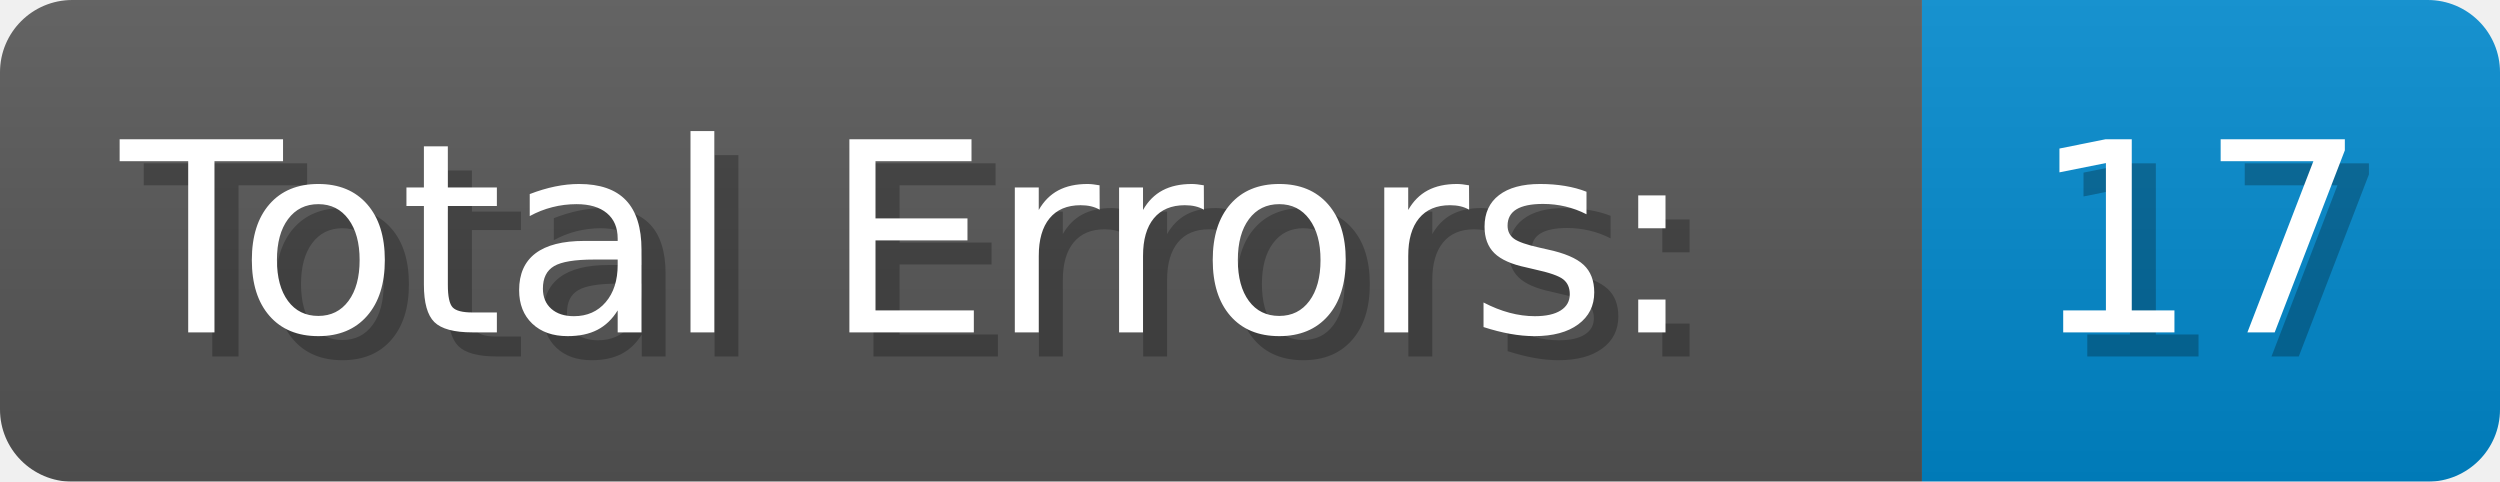
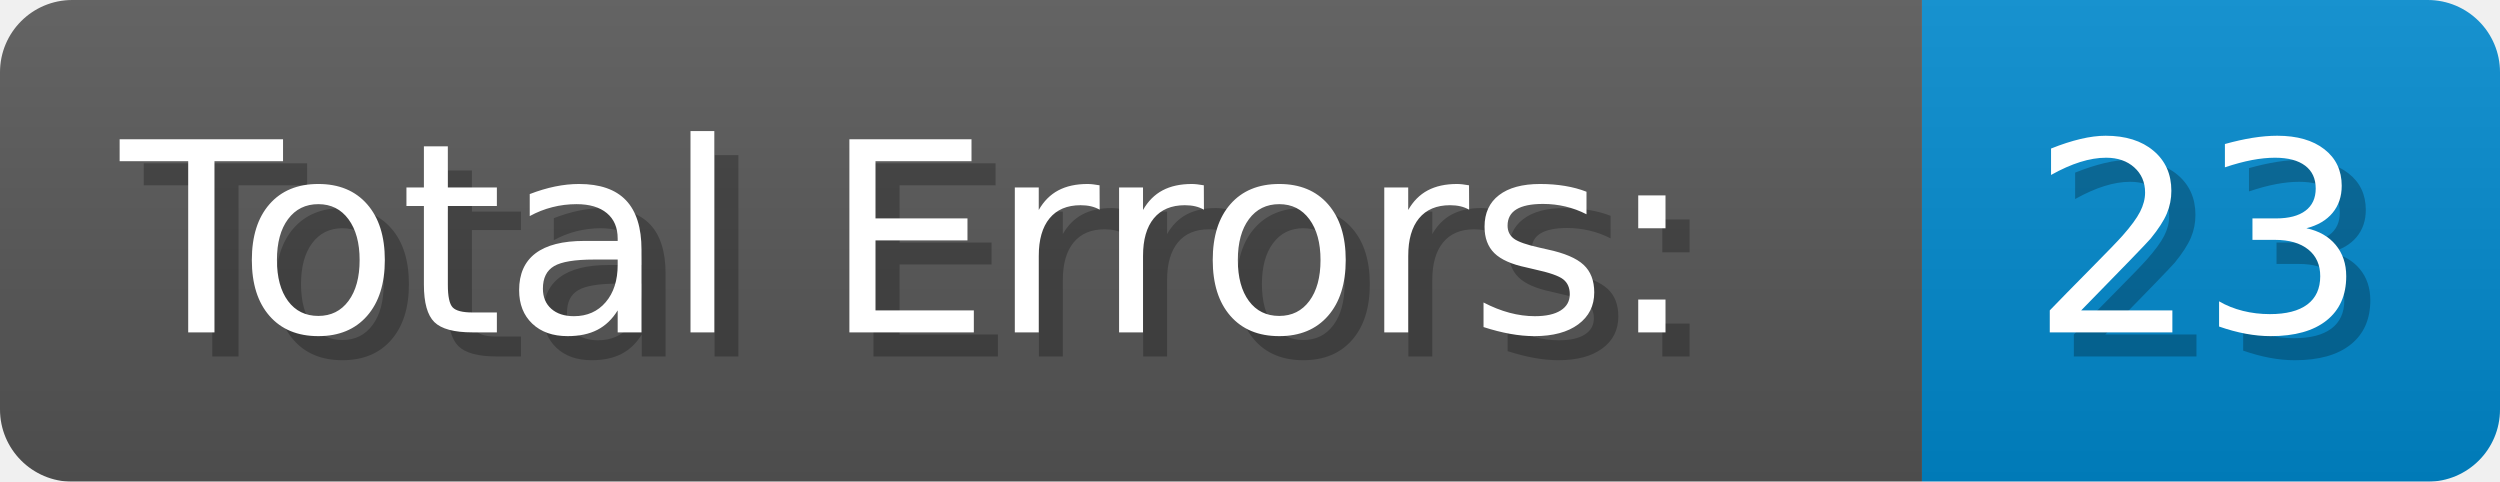
- <svg xmlns="http://www.w3.org/2000/svg" width="155.7" height="30" viewBox="0 0 1038 200" role="img" aria-label="Total Errors:: 17">
+ <svg xmlns="http://www.w3.org/2000/svg" width="155.7" height="30" viewBox="0 0 1038 200" role="img" aria-label="Total Errors:: 23">
  <linearGradient id="a" x2="0" y2="100%">
    <stop offset="0" stop-opacity=".1" stop-color="#EEE" />
    <stop offset="1" stop-opacity=".1" />
  </linearGradient>
  <mask id="m">
    <rect width="1038" height="200" rx="30" fill="#FFF" />
  </mask>
  <g mask="url(#m)">
    <rect width="798" height="200" fill="#555" />
    <rect width="240" height="200" fill="#08C" x="798" />
    <rect width="1038" height="200" fill="url(#a)" />
  </g>
  <g aria-hidden="true" fill="#fff" text-anchor="start" font-family="Verdana,DejaVu Sans,sans-serif" font-size="110">
    <text x="60" y="148" textLength="698" fill="#000" opacity="0.25">Total Errors:</text>
    <text x="50" y="138" textLength="698">Total Errors:</text>
-     <text x="853" y="148" textLength="140" fill="#000" opacity="0.25">17</text>
-     <text x="843" y="138" textLength="140">17</text>
+     <text x="853" y="148" textLength="140" fill="#000" opacity="0.25">23</text>
+     <text x="843" y="138" textLength="140">23</text>
  </g>
</svg>
